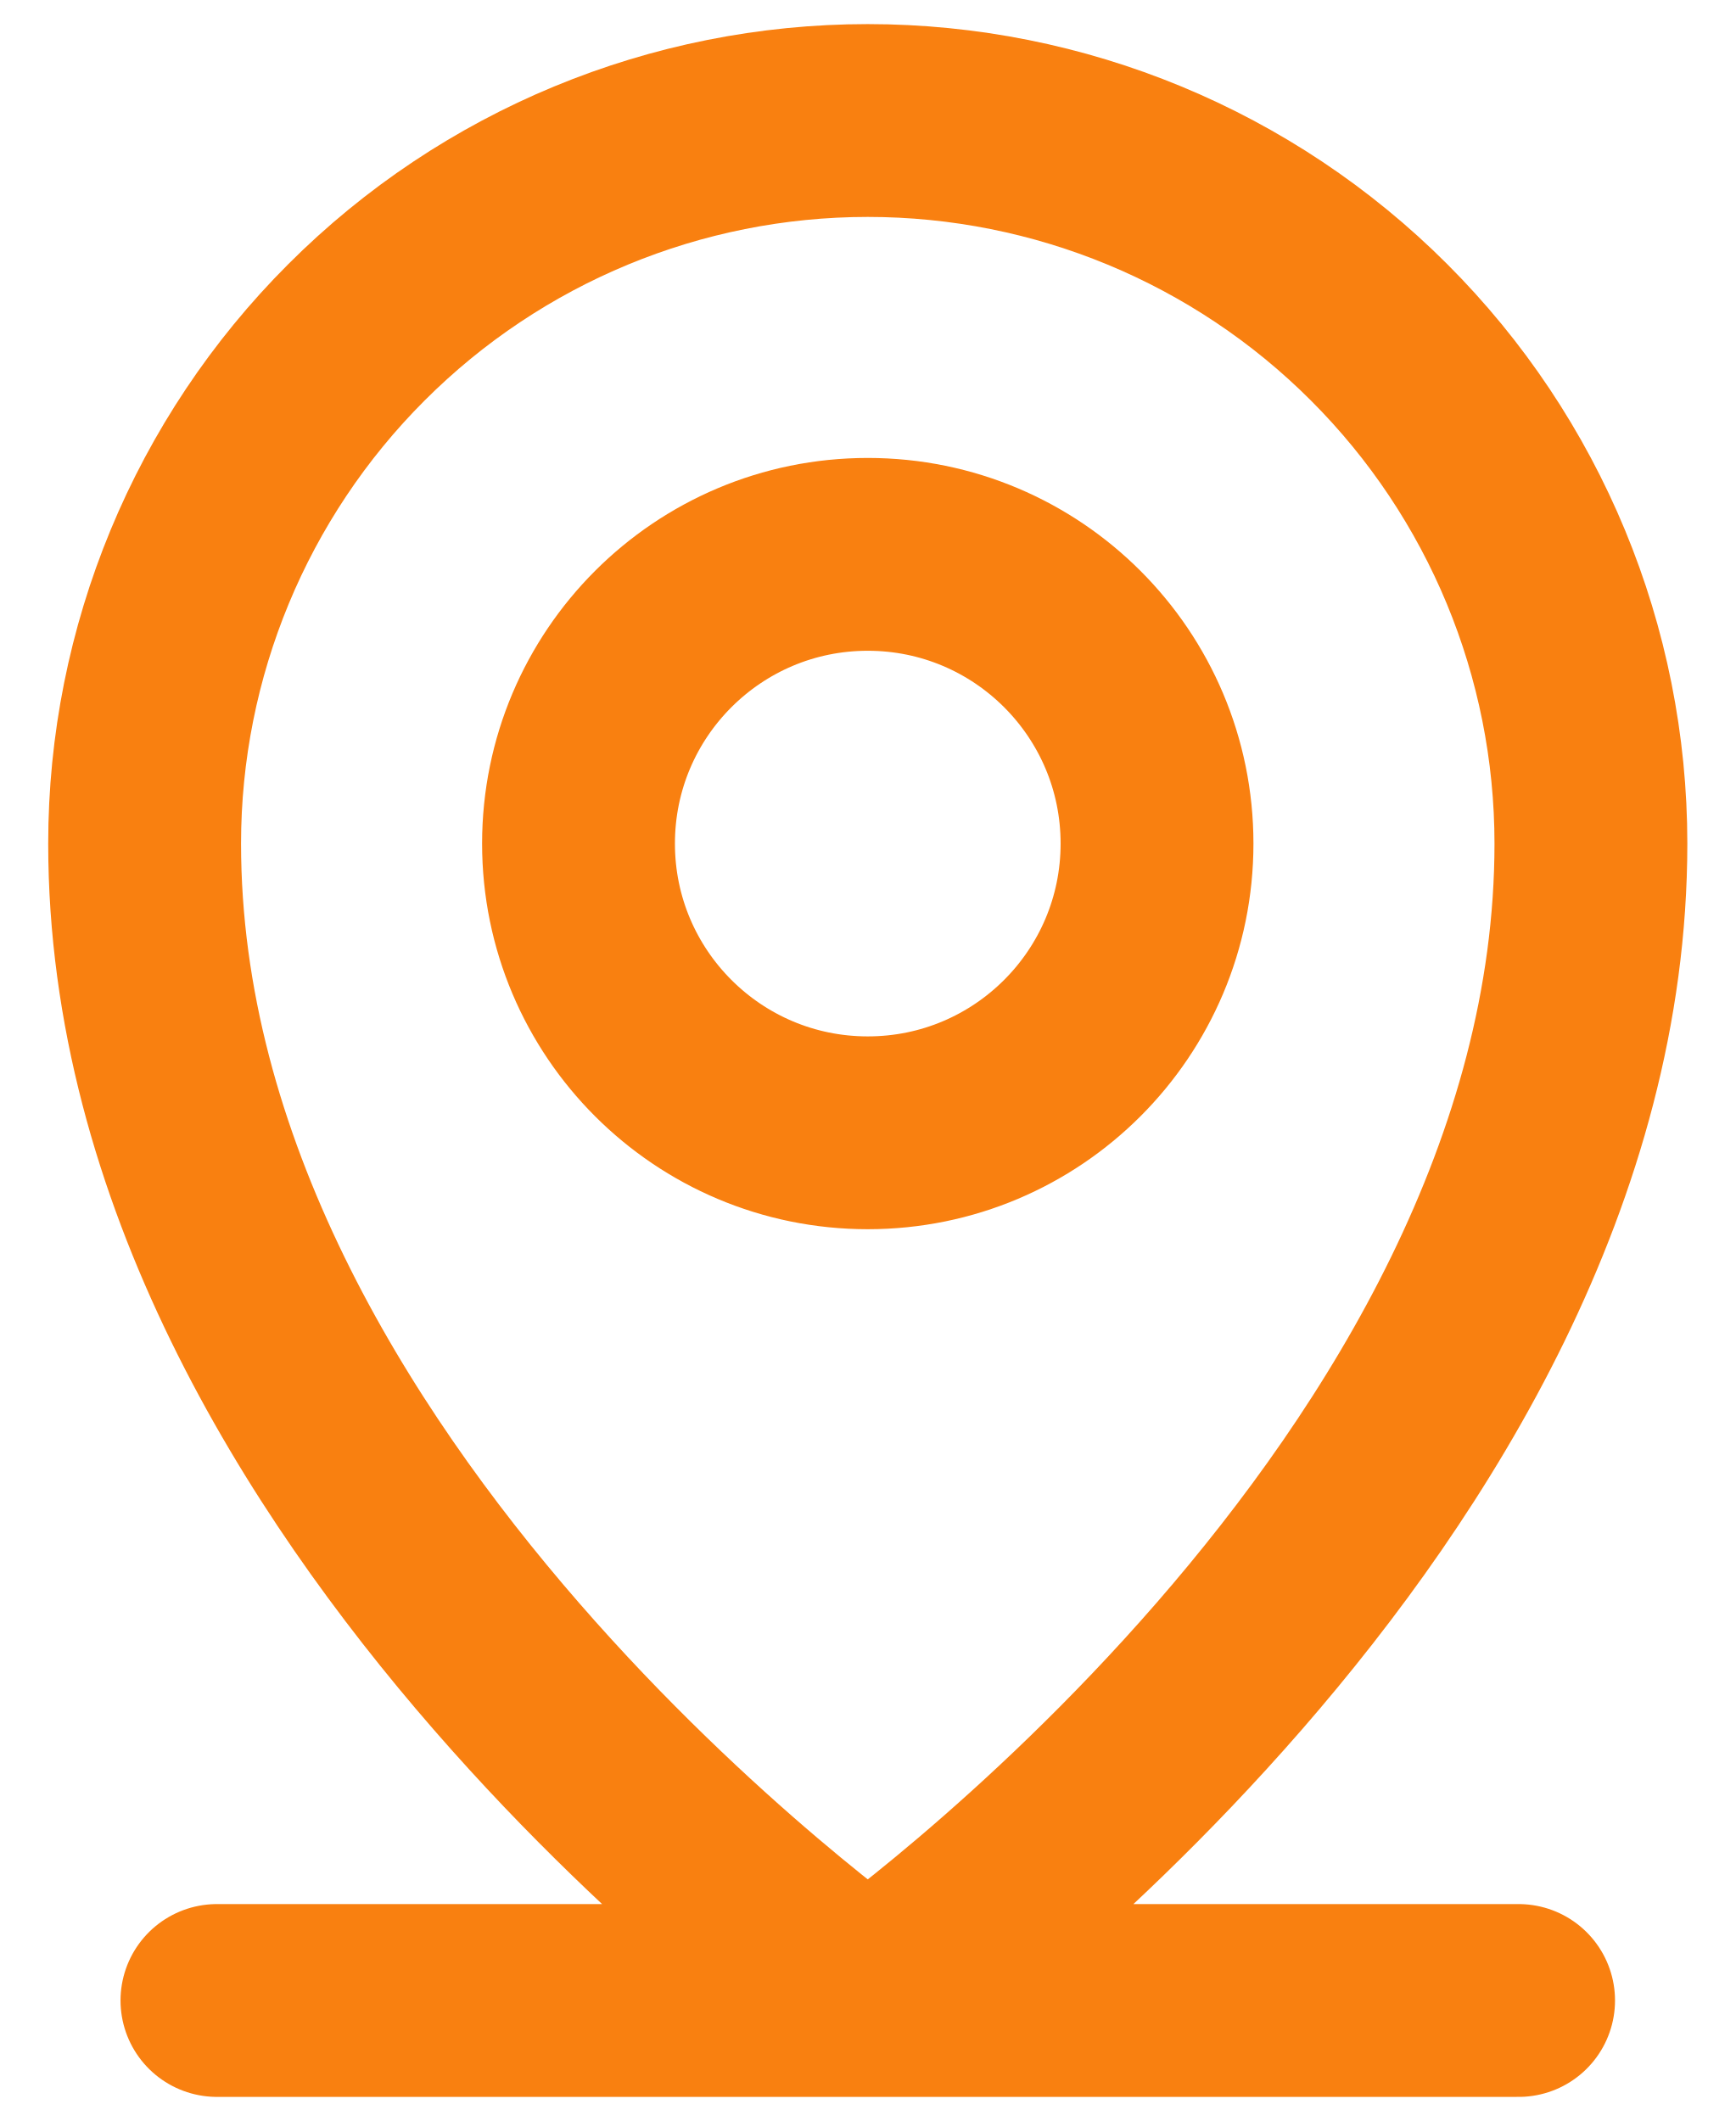
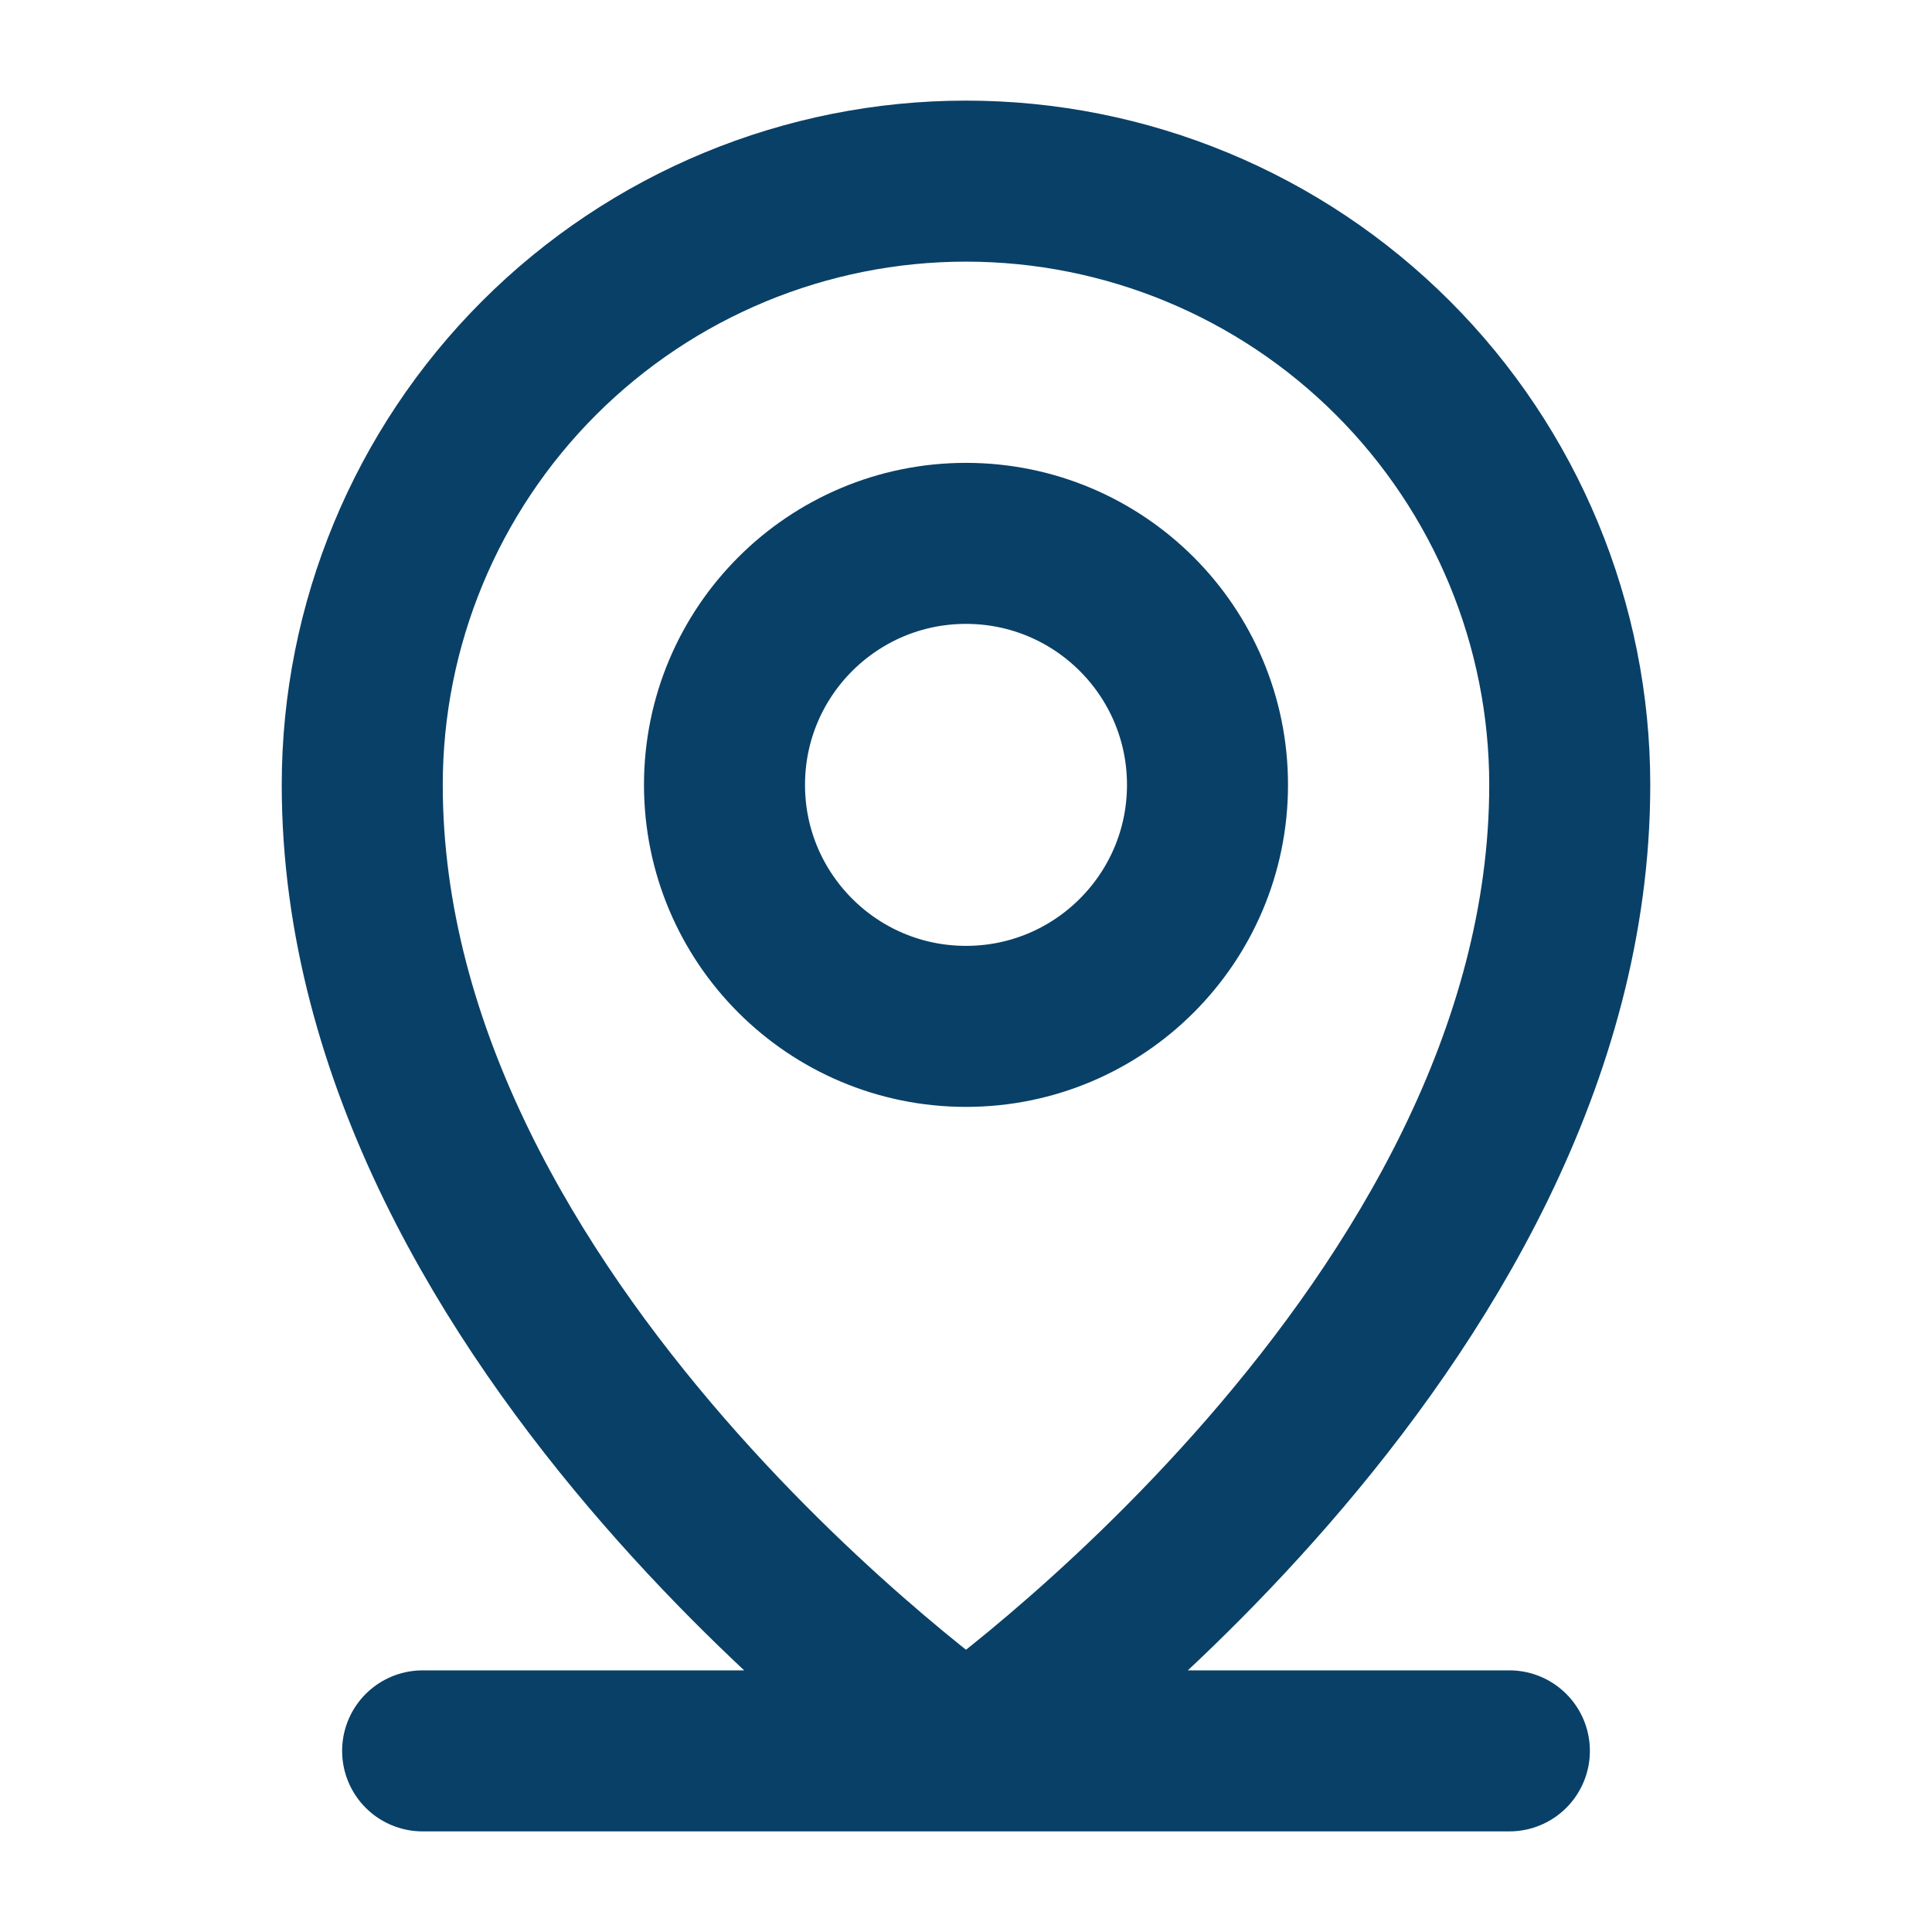
- <svg xmlns="http://www.w3.org/2000/svg" width="18" height="22" viewBox="0 0 18 22" fill="none">
-   <path d="M2.25 20.75H15.75M12 8.75C12 10.407 10.657 11.75 9 11.75C7.343 11.75 6 10.407 6 8.75C6 7.093 7.343 5.75 9 5.75C10.657 5.75 12 7.093 12 8.75ZM16.5 8.75C16.5 15.5 9 20.75 9 20.75C9 20.75 1.5 15.5 1.5 8.75C1.5 6.761 2.29 4.853 3.697 3.447C5.103 2.04 7.011 1.25 9 1.25C10.989 1.25 12.897 2.04 14.303 3.447C15.71 4.853 16.5 6.761 16.5 8.75Z" stroke="#F98010" stroke-width="2" stroke-linecap="round" stroke-linejoin="round" />
+ <svg xmlns="http://www.w3.org/2000/svg" width="32" height="32" viewBox="0 0 32 32" fill="none">
+   <path d="M7 29H25M20 13C20 15.209 18.209 17 16 17C13.791 17 12 15.209 12 13C12 10.791 13.791 9 16 9C18.209 9 20 10.791 20 13ZM26 13C26 22 16 29 16 29C16 29 6 22 6 13C6 10.348 7.054 7.804 8.929 5.929C10.804 4.054 13.348 3 16 3C18.652 3 21.196 4.054 23.071 5.929C24.946 7.804 26 10.348 26 13Z" stroke="#094067" stroke-width="2.667" stroke-linecap="round" stroke-linejoin="round" />
</svg>
